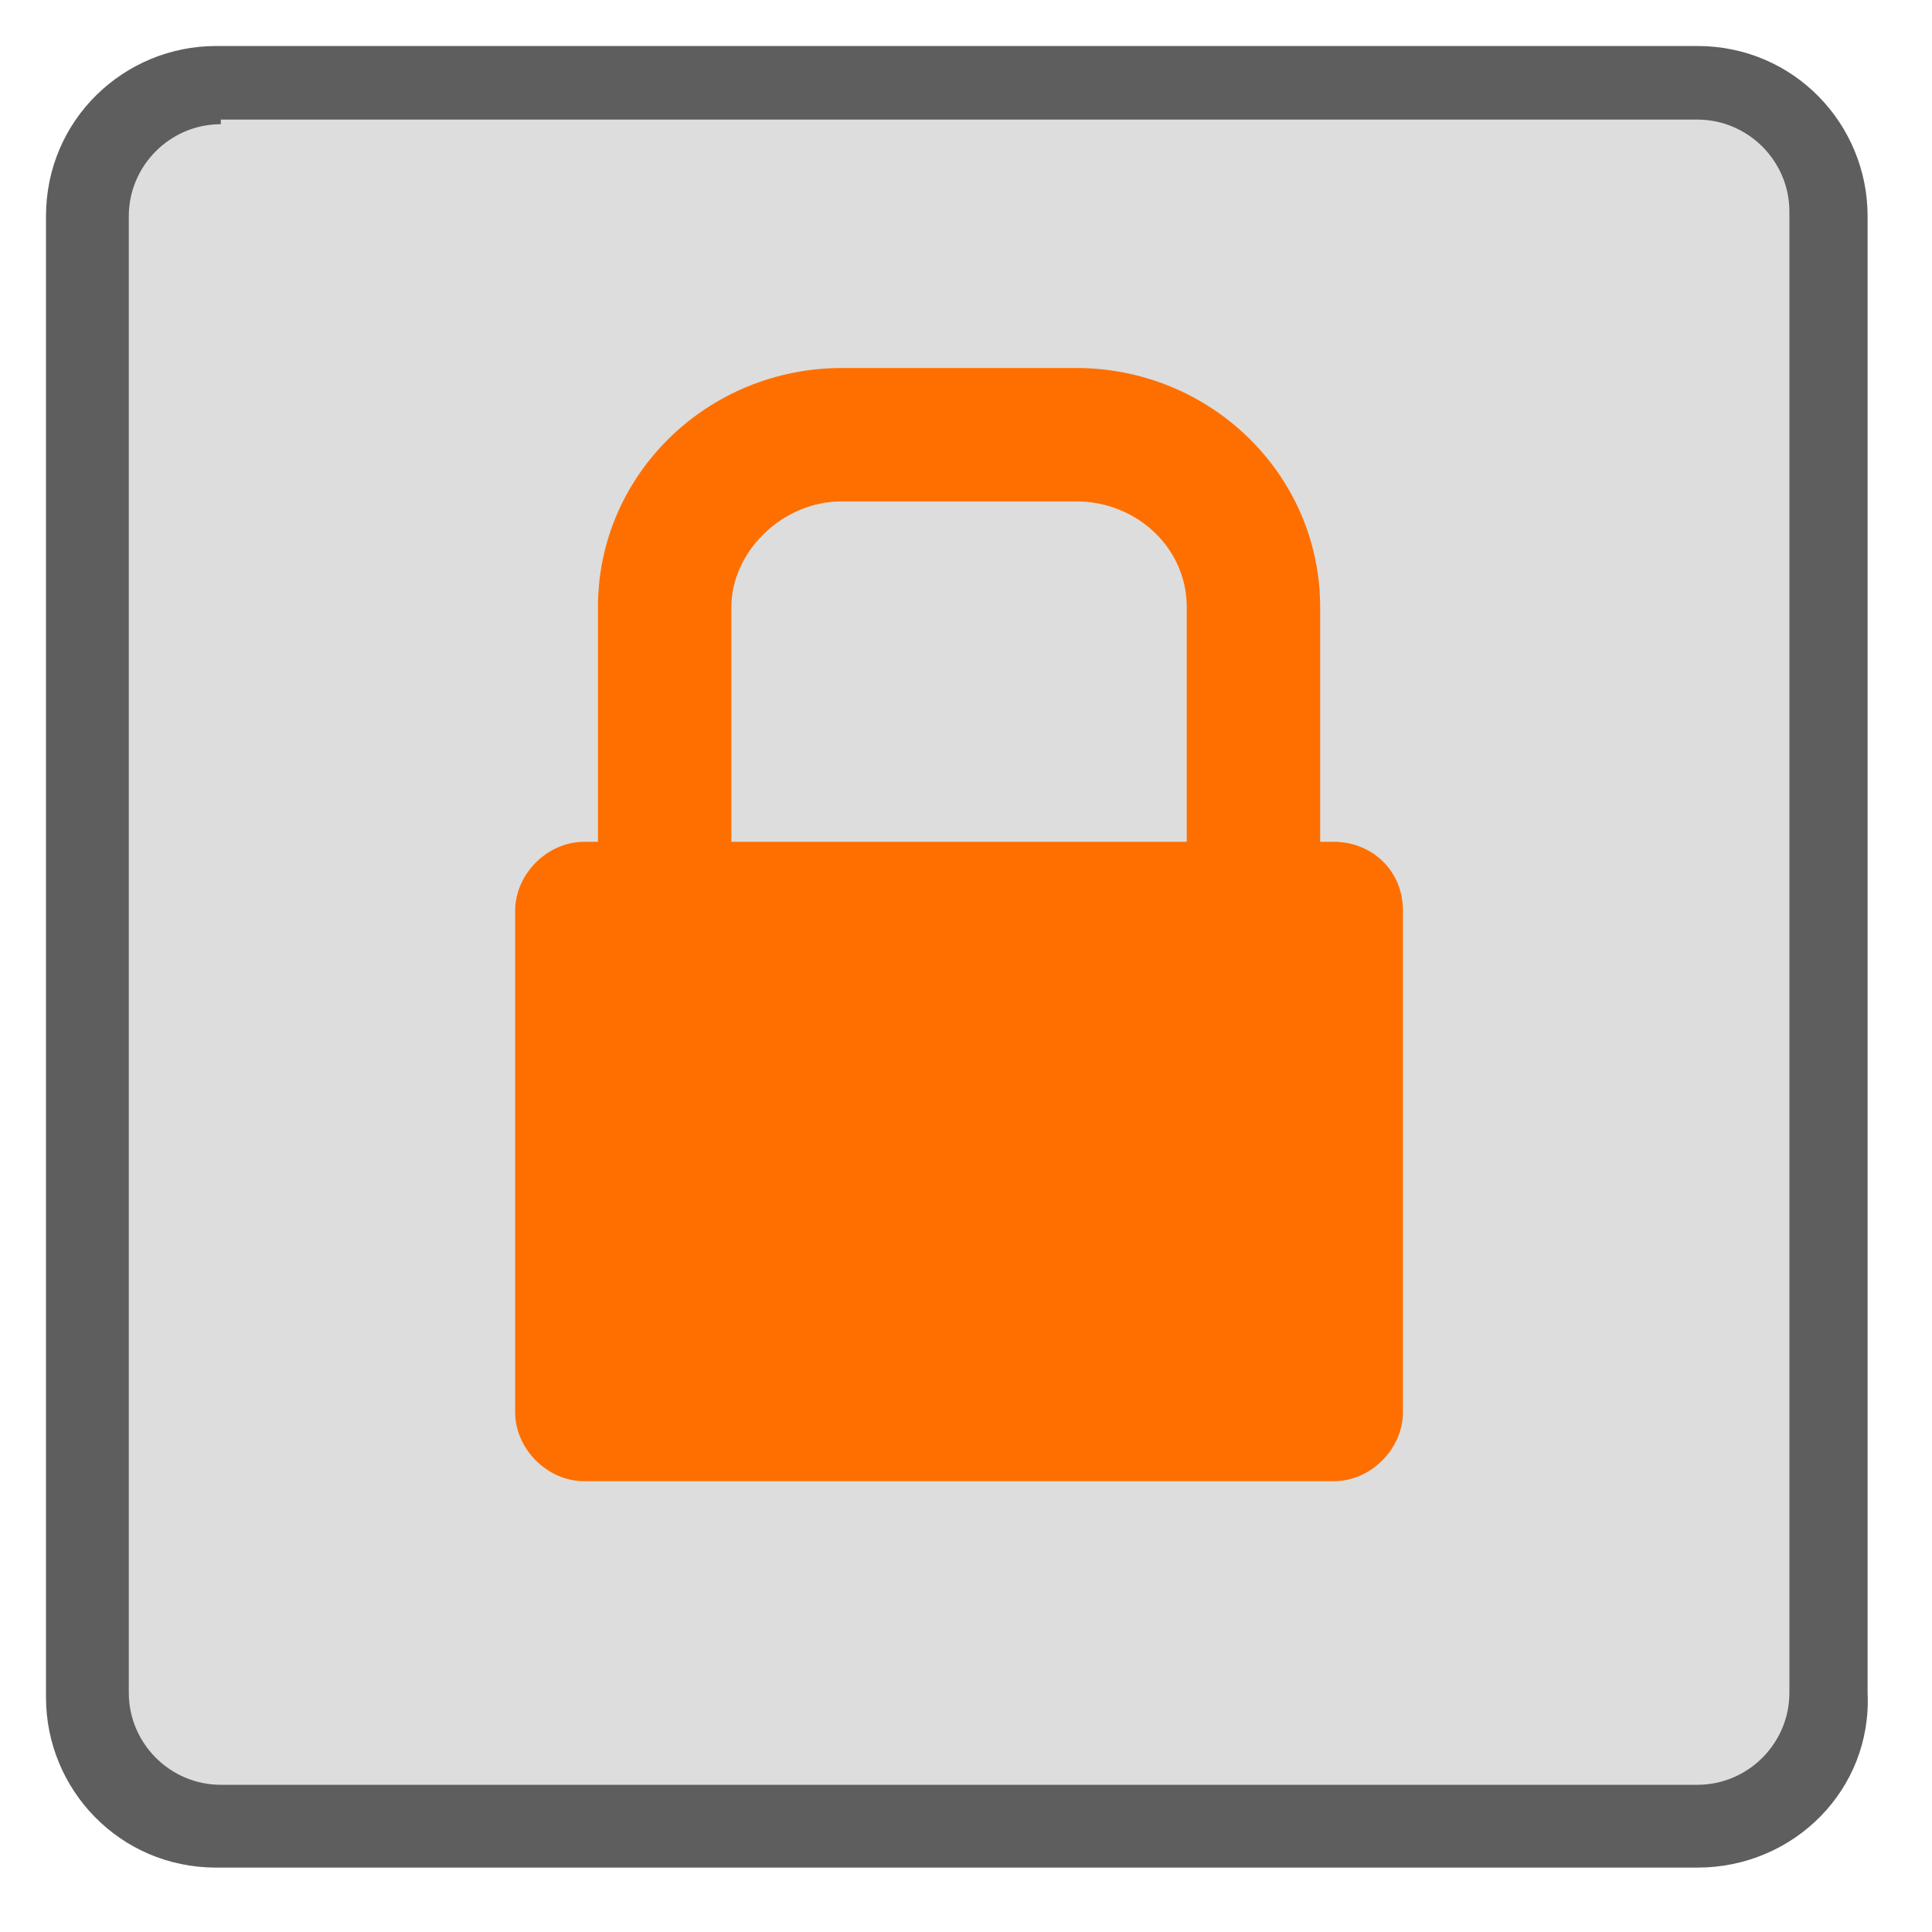
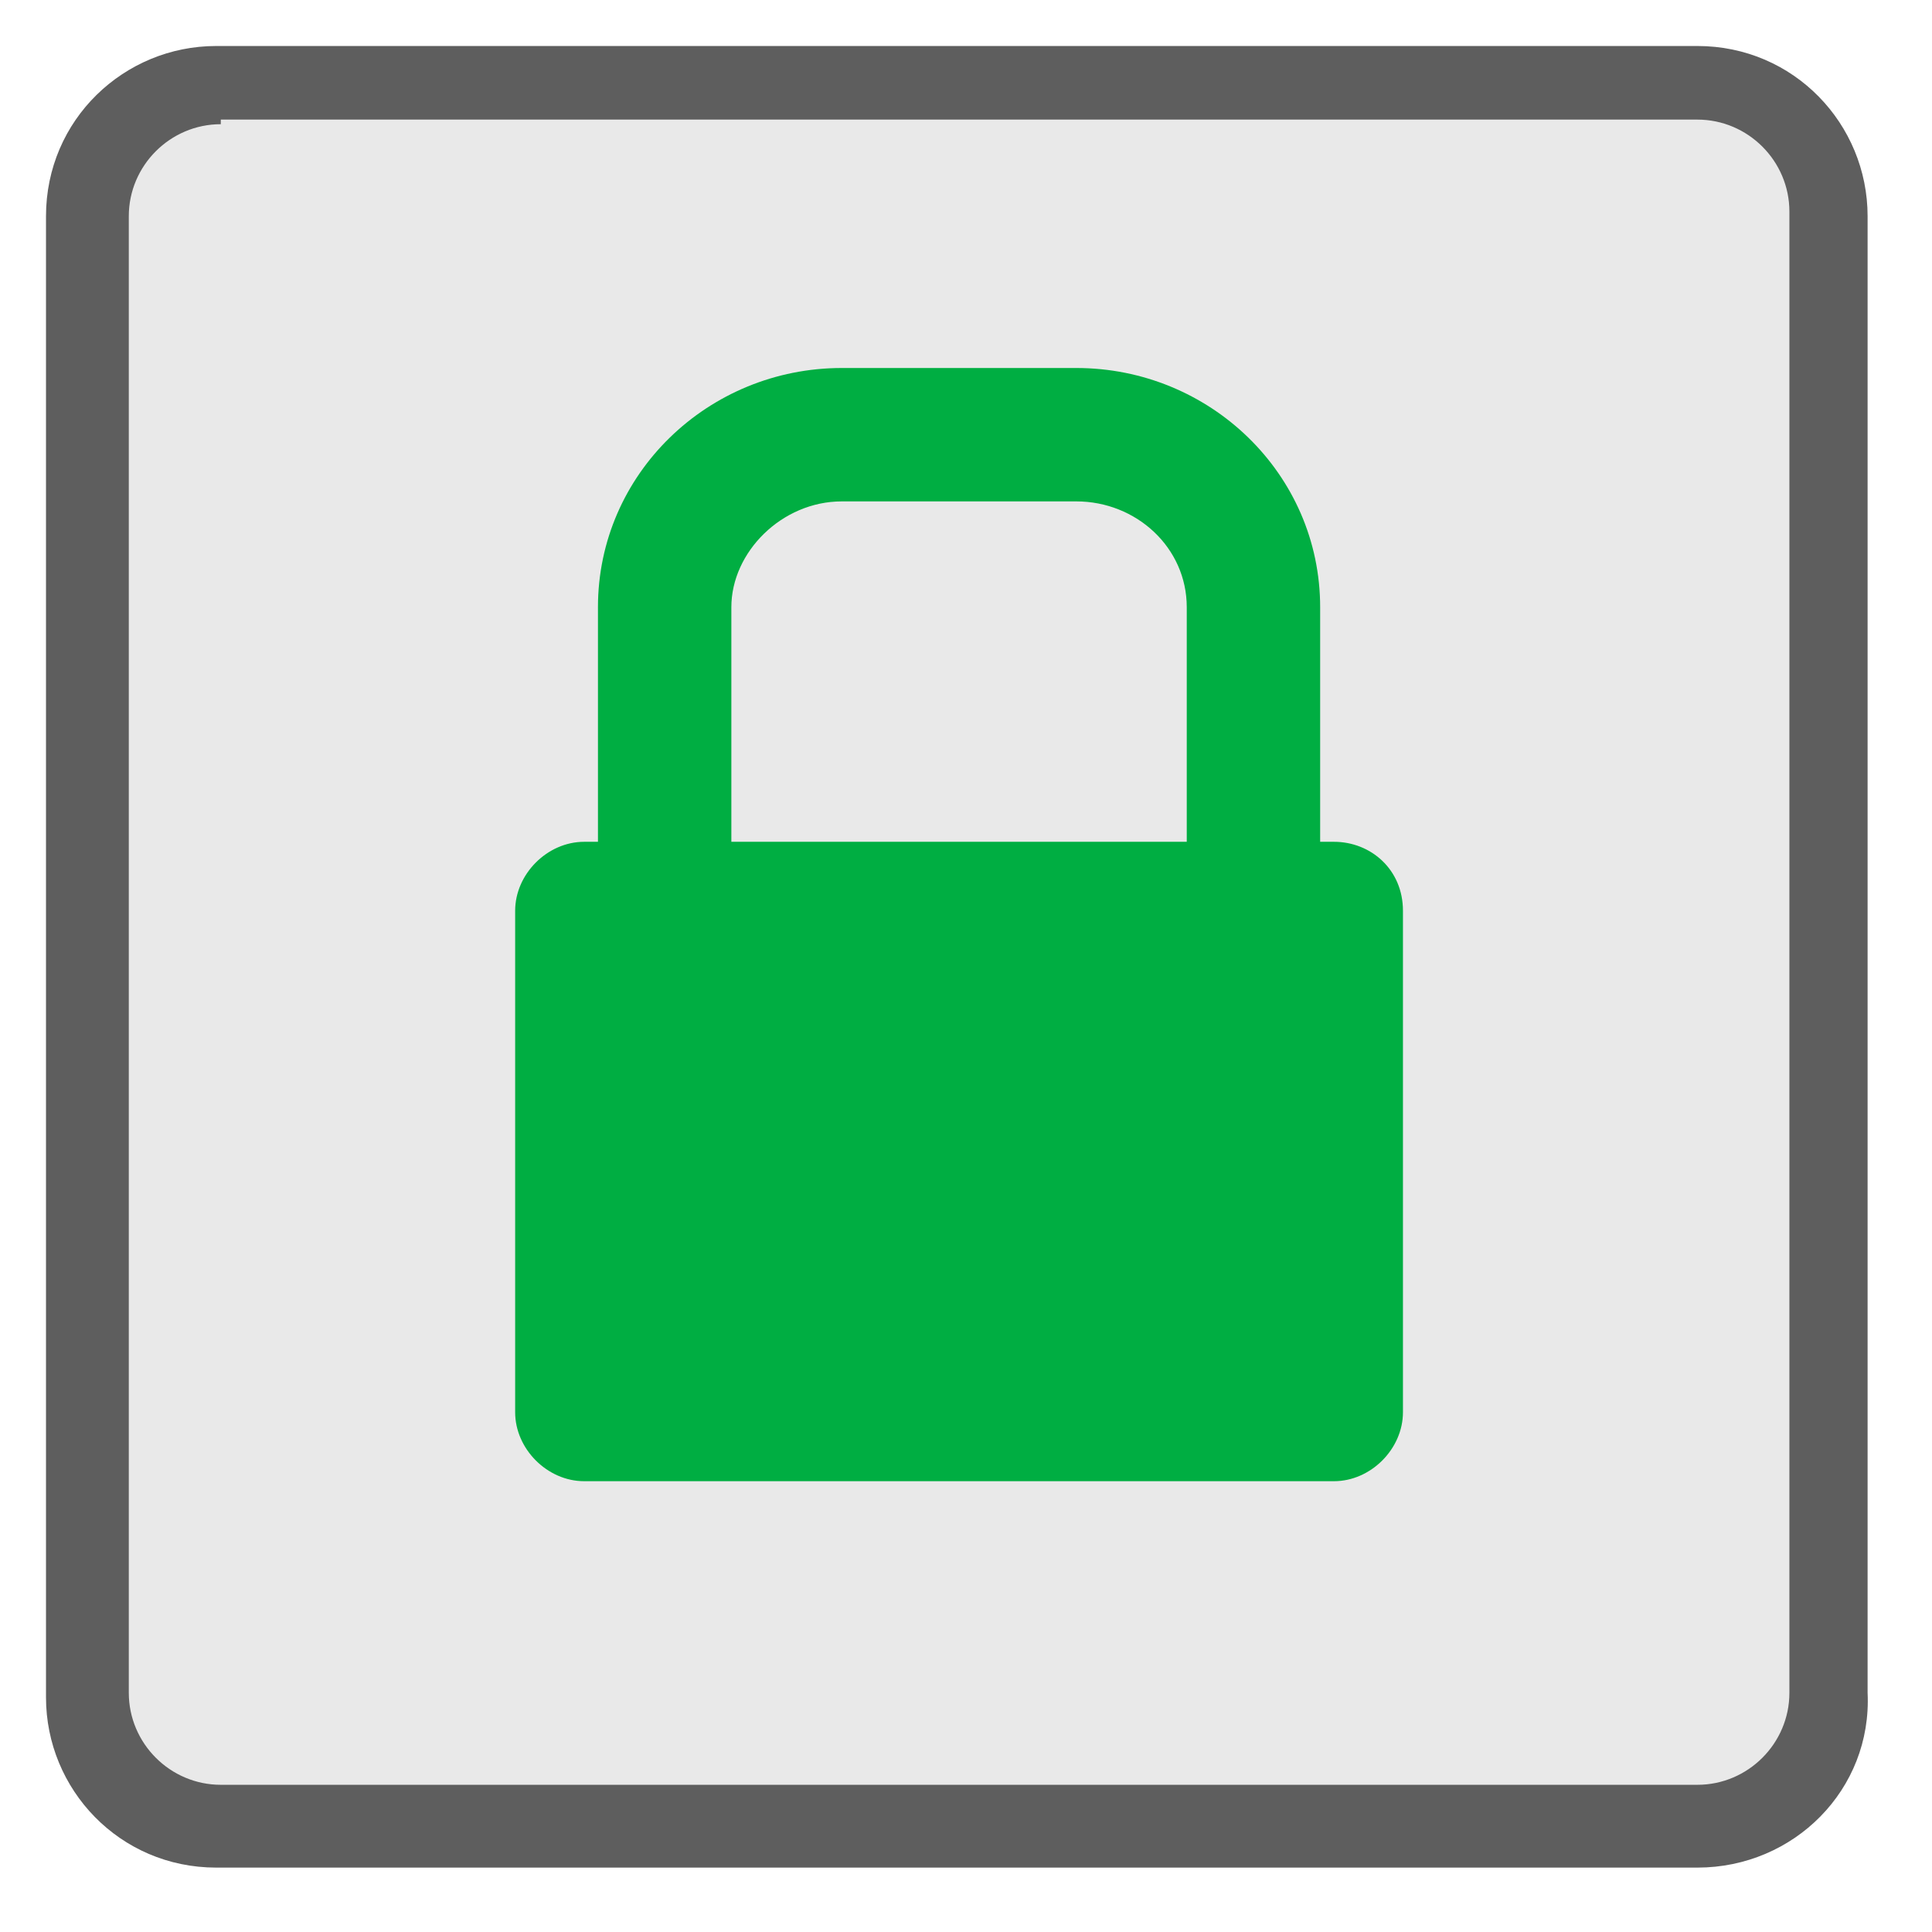
<svg xmlns="http://www.w3.org/2000/svg" width="42" height="42" viewBox="0 0 42 42" fill="none">
-   <path d="M36.901 39.699H4.701C3.101 39.699 1.801 38.399 1.801 36.799V4.599C1.801 2.999 3.101 1.699 4.701 1.699H36.901C38.501 1.699 39.801 2.999 39.801 4.599V36.799C39.801 38.399 38.501 39.699 36.901 39.699Z" fill="#DDDDDD" />
+   <path d="M36.901 39.699H4.701C3.101 39.699 1.801 38.399 1.801 36.799V4.599C1.801 2.999 3.101 1.699 4.701 1.699H36.901C38.501 1.699 39.801 2.999 39.801 4.599V36.799C39.801 38.399 38.501 39.699 36.901 39.699Z" fill="#E9E9E9" />
  <path d="M36.9 40.6H4.7C2.6 40.6 1 38.9 1 36.9V4.7C1 2.6 2.7 1 4.7 1H36.9C39 1 40.6 2.7 40.6 4.7V36.8C40.7 38.9 39 40.6 36.9 40.6ZM4.8 2.7C3.7 2.7 2.8 3.6 2.8 4.7V36.8C2.8 37.9 3.7 38.8 4.8 38.8H36.9C38 38.8 38.9 37.9 38.9 36.8V4.6C38.9 3.5 38 2.6 36.9 2.6H4.8V2.7Z" fill="#5E5E5E" />
-   <path d="M28.999 18.3H28.699V13.2C28.699 10.3 26.299 8 23.399 8H18.299C15.399 8 12.999 10.3 12.999 13.2V19.199H15.899V13.2C15.899 12 16.999 10.9 18.299 10.9H23.399C24.699 10.9 25.799 11.9 25.799 13.2V18.3H12.699C11.899 18.3 11.199 19 11.199 19.8V30.7C11.199 31.5 11.899 32.2 12.699 32.2H28.999C29.799 32.2 30.499 31.5 30.499 30.7V19.8C30.499 18.9 29.799 18.3 28.999 18.3Z" fill="#FF6F00" />
+   <path d="M28.999 18.3H28.699V13.2C28.699 10.3 26.299 8 23.399 8H18.299C15.399 8 12.999 10.3 12.999 13.2V19.199H15.899V13.2C15.899 12 16.999 10.9 18.299 10.9H23.399C24.699 10.9 25.799 11.9 25.799 13.2V18.3H12.699C11.899 18.3 11.199 19 11.199 19.8V30.7C11.199 31.5 11.899 32.2 12.699 32.2H28.999C29.799 32.2 30.499 31.5 30.499 30.7V19.8C30.499 18.9 29.799 18.3 28.999 18.3Z" fill="#00AE42" />
</svg>
